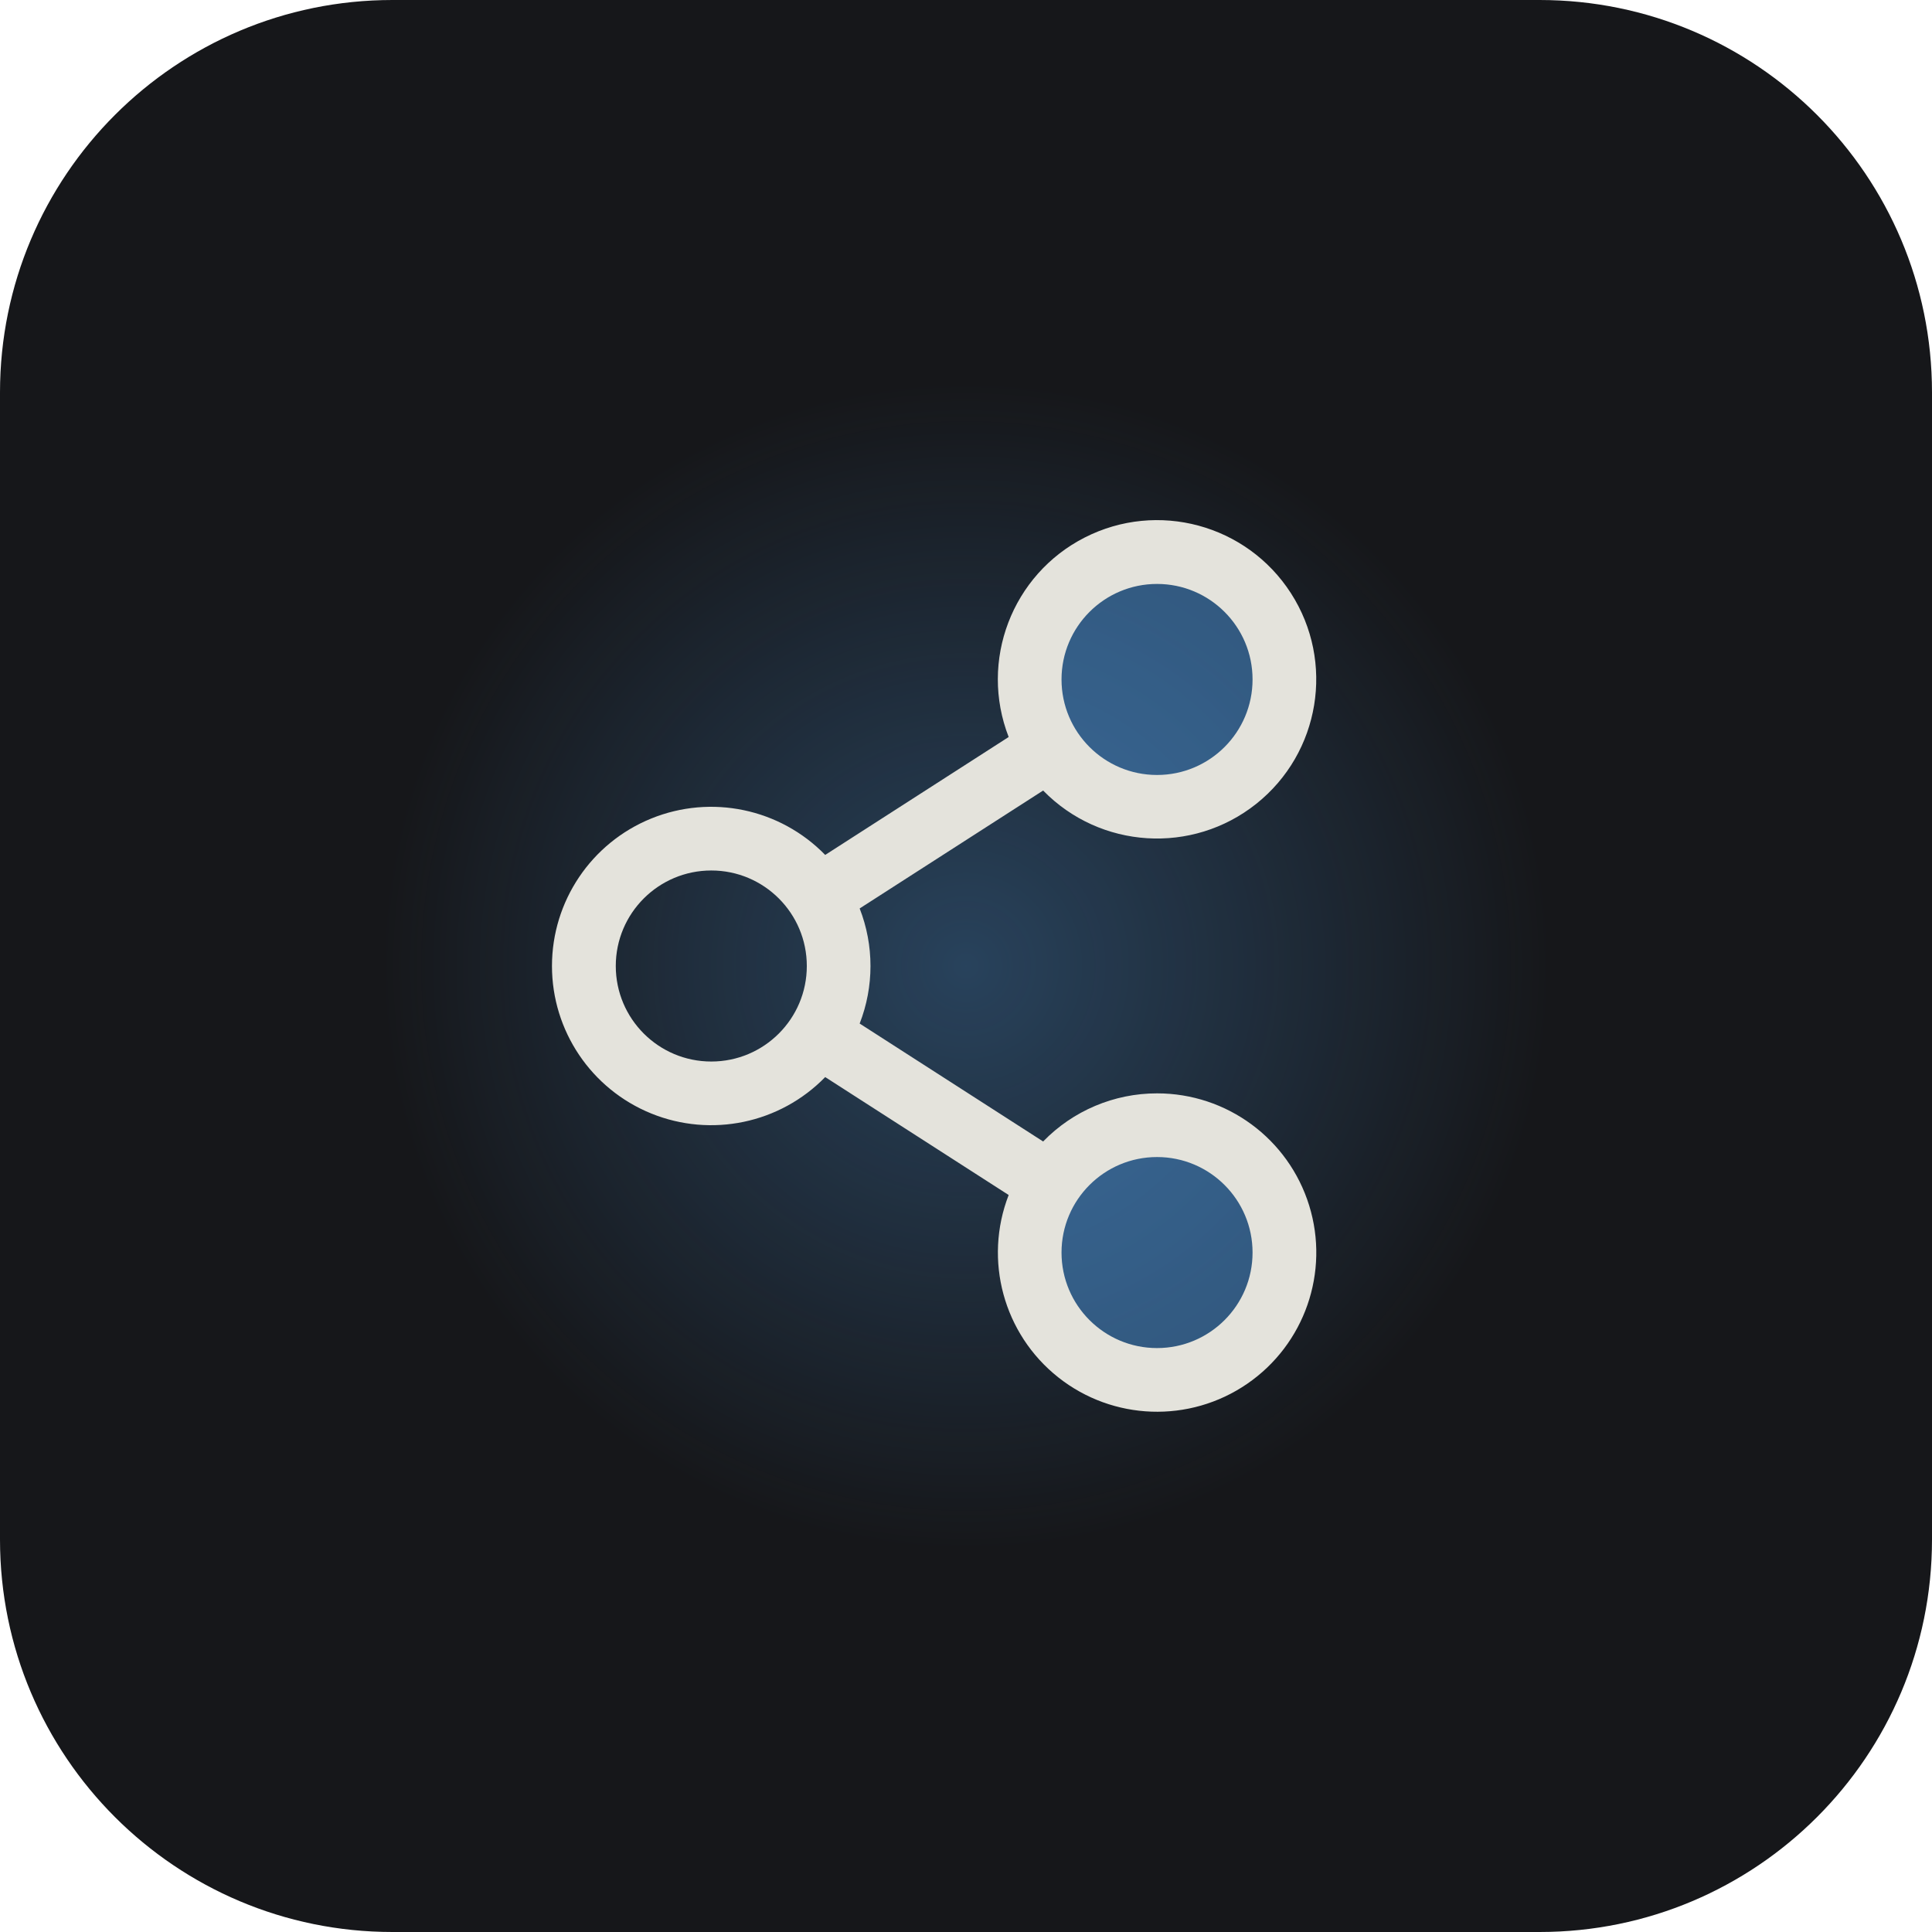
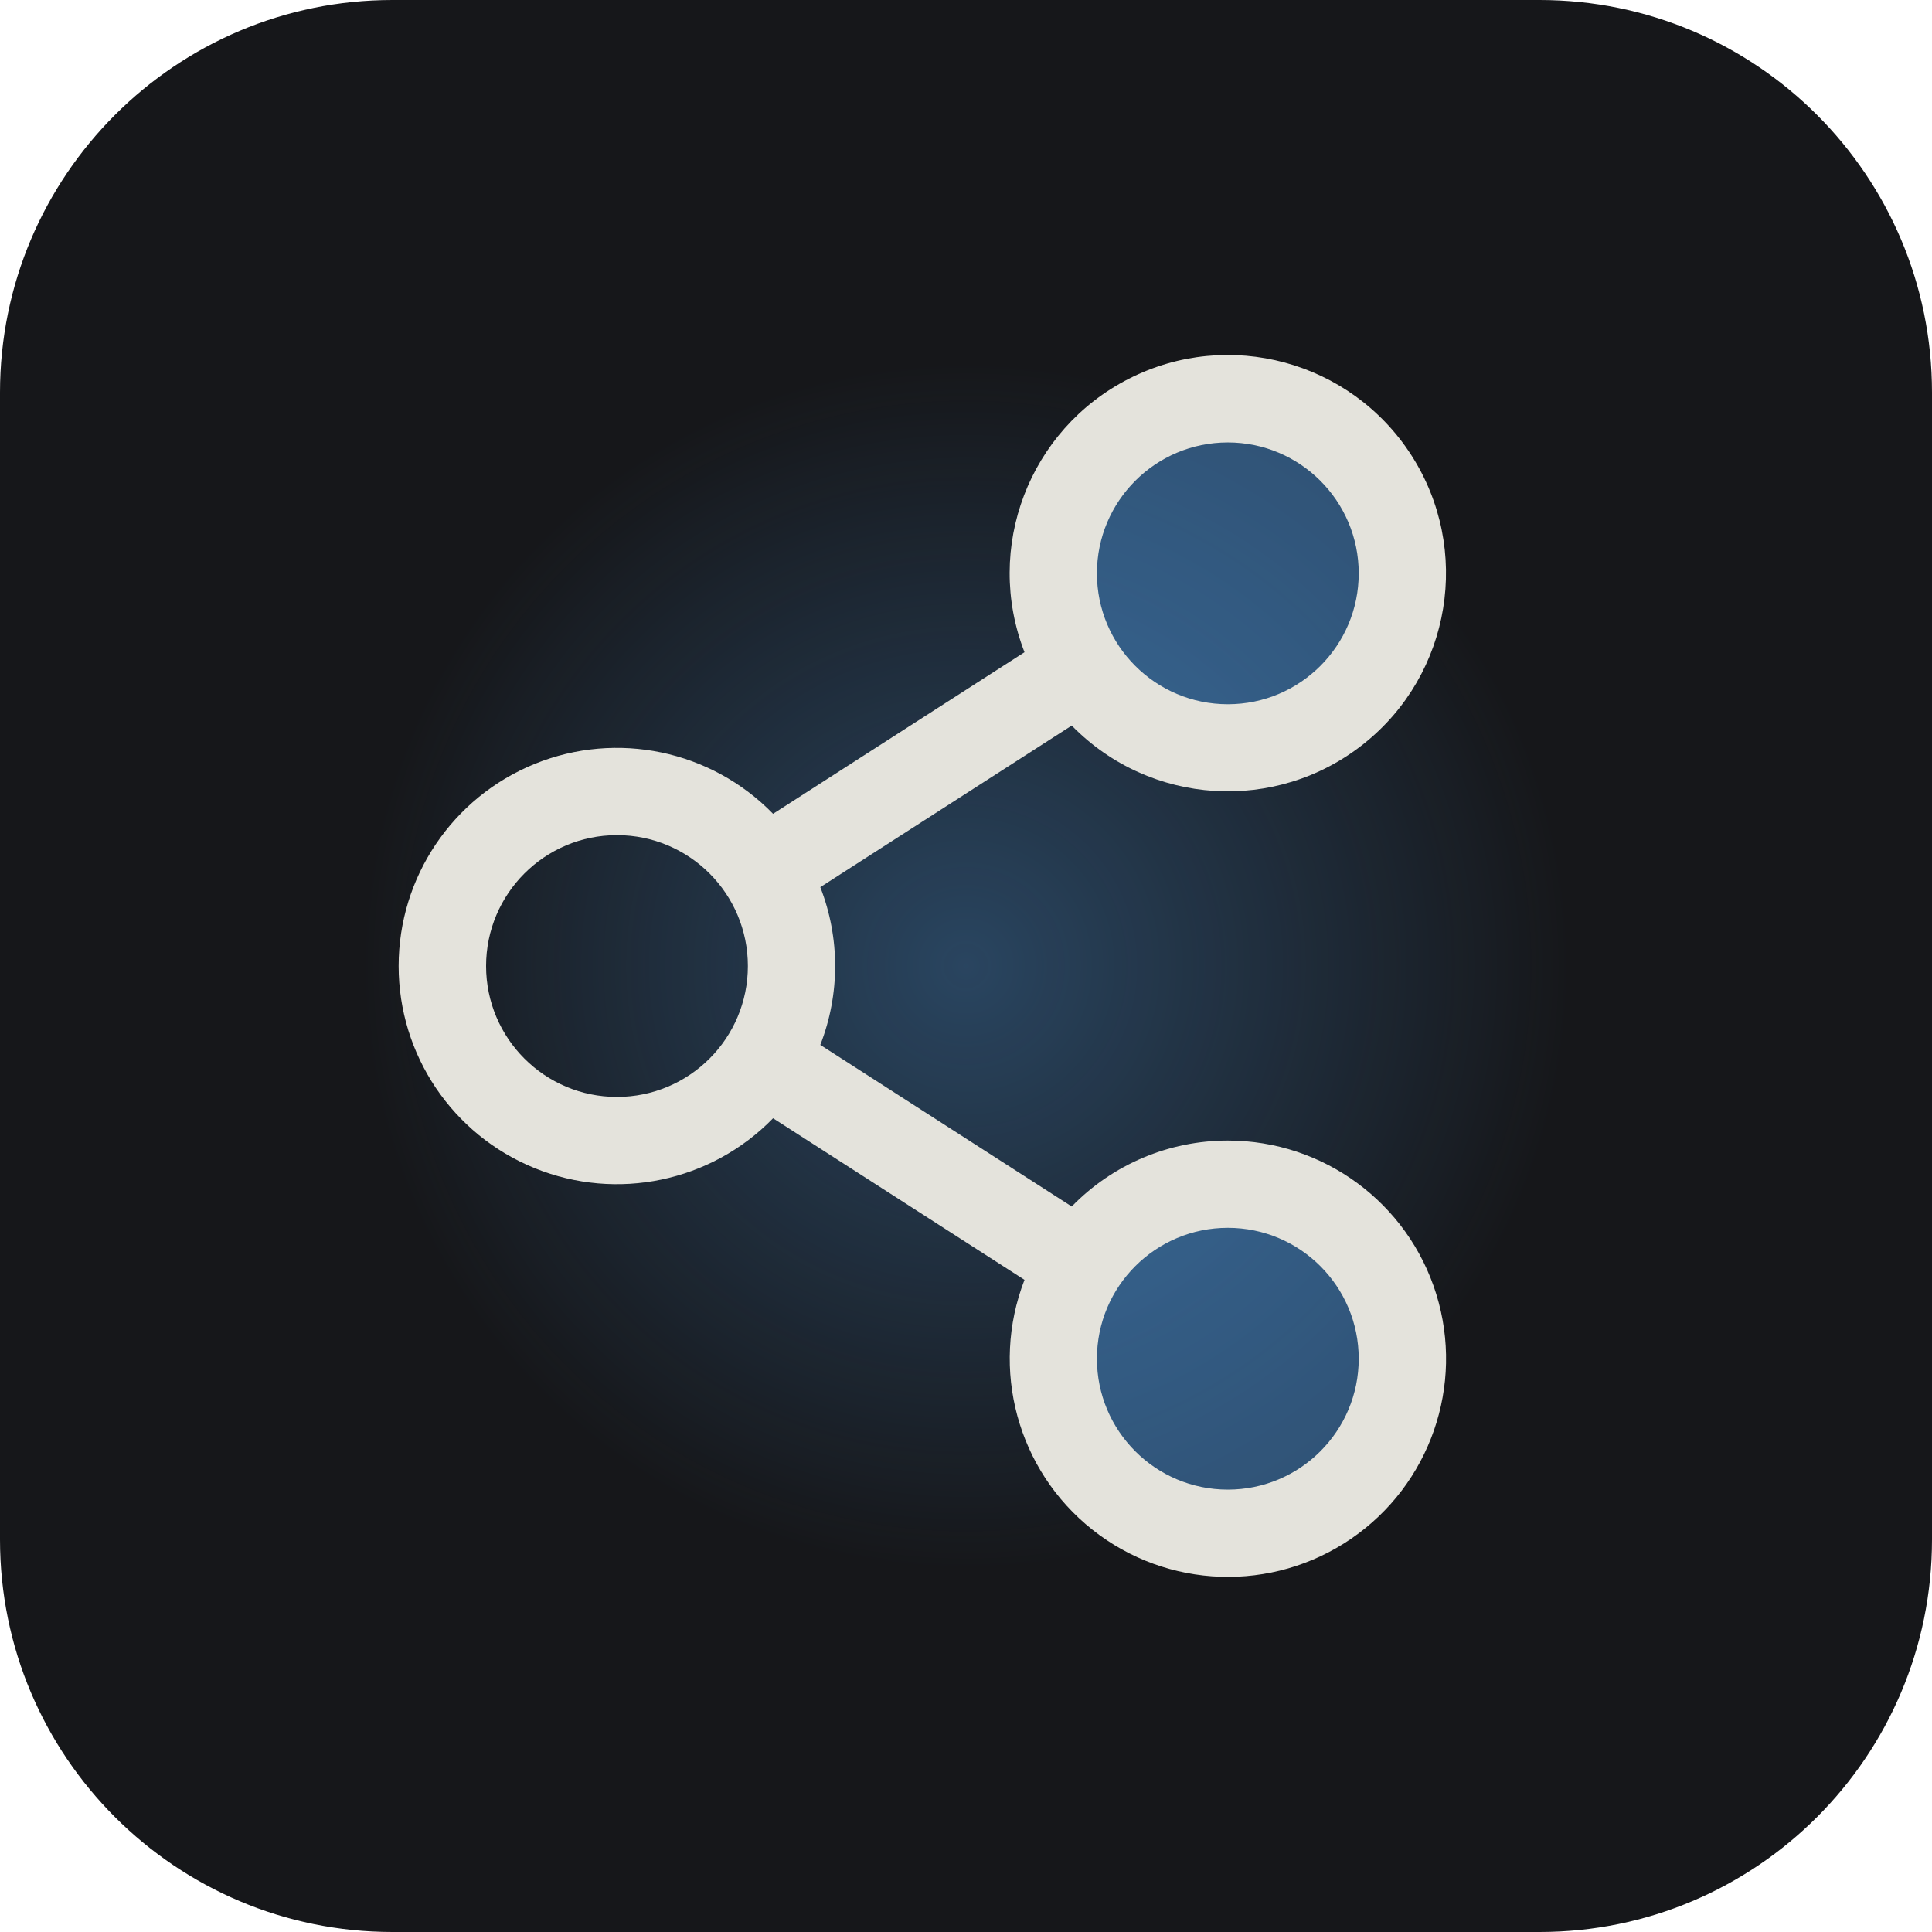
<svg xmlns="http://www.w3.org/2000/svg" viewBox="0 0 1024 1024" width="1024" height="1024">
  <defs>
-     <radialGradient id="glow" cx="50%" cy="50%" r="50%">
-       <stop offset="0%" stop-color="#4f9ee8" stop-opacity="0.32" />
-       <stop offset="60%" stop-color="#4f9ee8" stop-opacity="0" />
+     <radialGradient id="g" cx="50%" cy="50%" r="50%">
+       <stop offset="0%" stop-color="#4f9ee8" stop-opacity="0.34" />
+       <stop offset="62%" stop-color="#4f9ee8" stop-opacity="0" />
    </radialGradient>
  </defs>
  <rect width="1024" height="1024" rx="208" fill="#16171a" />
-   <rect width="1024" height="1024" rx="208" fill="url(#glow)" />
-   <g transform="translate(242 242) scale(2.1094)">
-     <path d="M208,200a32,32,0,1,1-32-32A32,32,0,0,1,208,200ZM176,88a32,32,0,1,0-32-32A32,32,0,0,0,176,88Z" fill="#4f9ee8" opacity="0.45" />
-     <path fill="#e4e3dc" d="M176,160a39.89,39.89,0,0,0-28.62,12.09l-46.1-29.63a39.8,39.8,0,0,0,0-28.92l46.1-29.63a40,40,0,1,0-8.66-13.45l-46.1,29.63a40,40,0,1,0,0,55.82l46.1,29.63A40,40,0,1,0,176,160Zm0-128a24,24,0,1,1-24,24A24,24,0,0,1,176,32ZM64,152a24,24,0,1,1,24-24A24,24,0,0,1,64,152Zm112,72a24,24,0,1,1,24-24A24,24,0,0,1,176,224Z" />
+   <rect width="1024" height="1024" rx="208" fill="url(#g)" />
+   <g transform="translate(-189.63 -189.63) scale(1.3704)">
+     <g transform="translate(242 242) scale(2.1094)">
+       <path d="M208,200a32,32,0,1,1-32-32A32,32,0,0,1,208,200ZM176,88a32,32,0,1,0-32-32A32,32,0,0,0,176,88Z" fill="#4f9ee8" opacity="0.45" />
+       <path fill="#e4e3dc" d="M176,160a39.89,39.89,0,0,0-28.62,12.09l-46.1-29.63a39.8,39.8,0,0,0,0-28.92l46.1-29.63a40,40,0,1,0-8.66-13.45l-46.1,29.63a40,40,0,1,0,0,55.82l46.1,29.63A40,40,0,1,0,176,160Zm0-128a24,24,0,1,1-24,24A24,24,0,0,1,176,32ZM64,152a24,24,0,1,1,24-24A24,24,0,0,1,64,152Zm112,72a24,24,0,1,1,24-24A24,24,0,0,1,176,224Z" />
+     </g>
  </g>
</svg>
